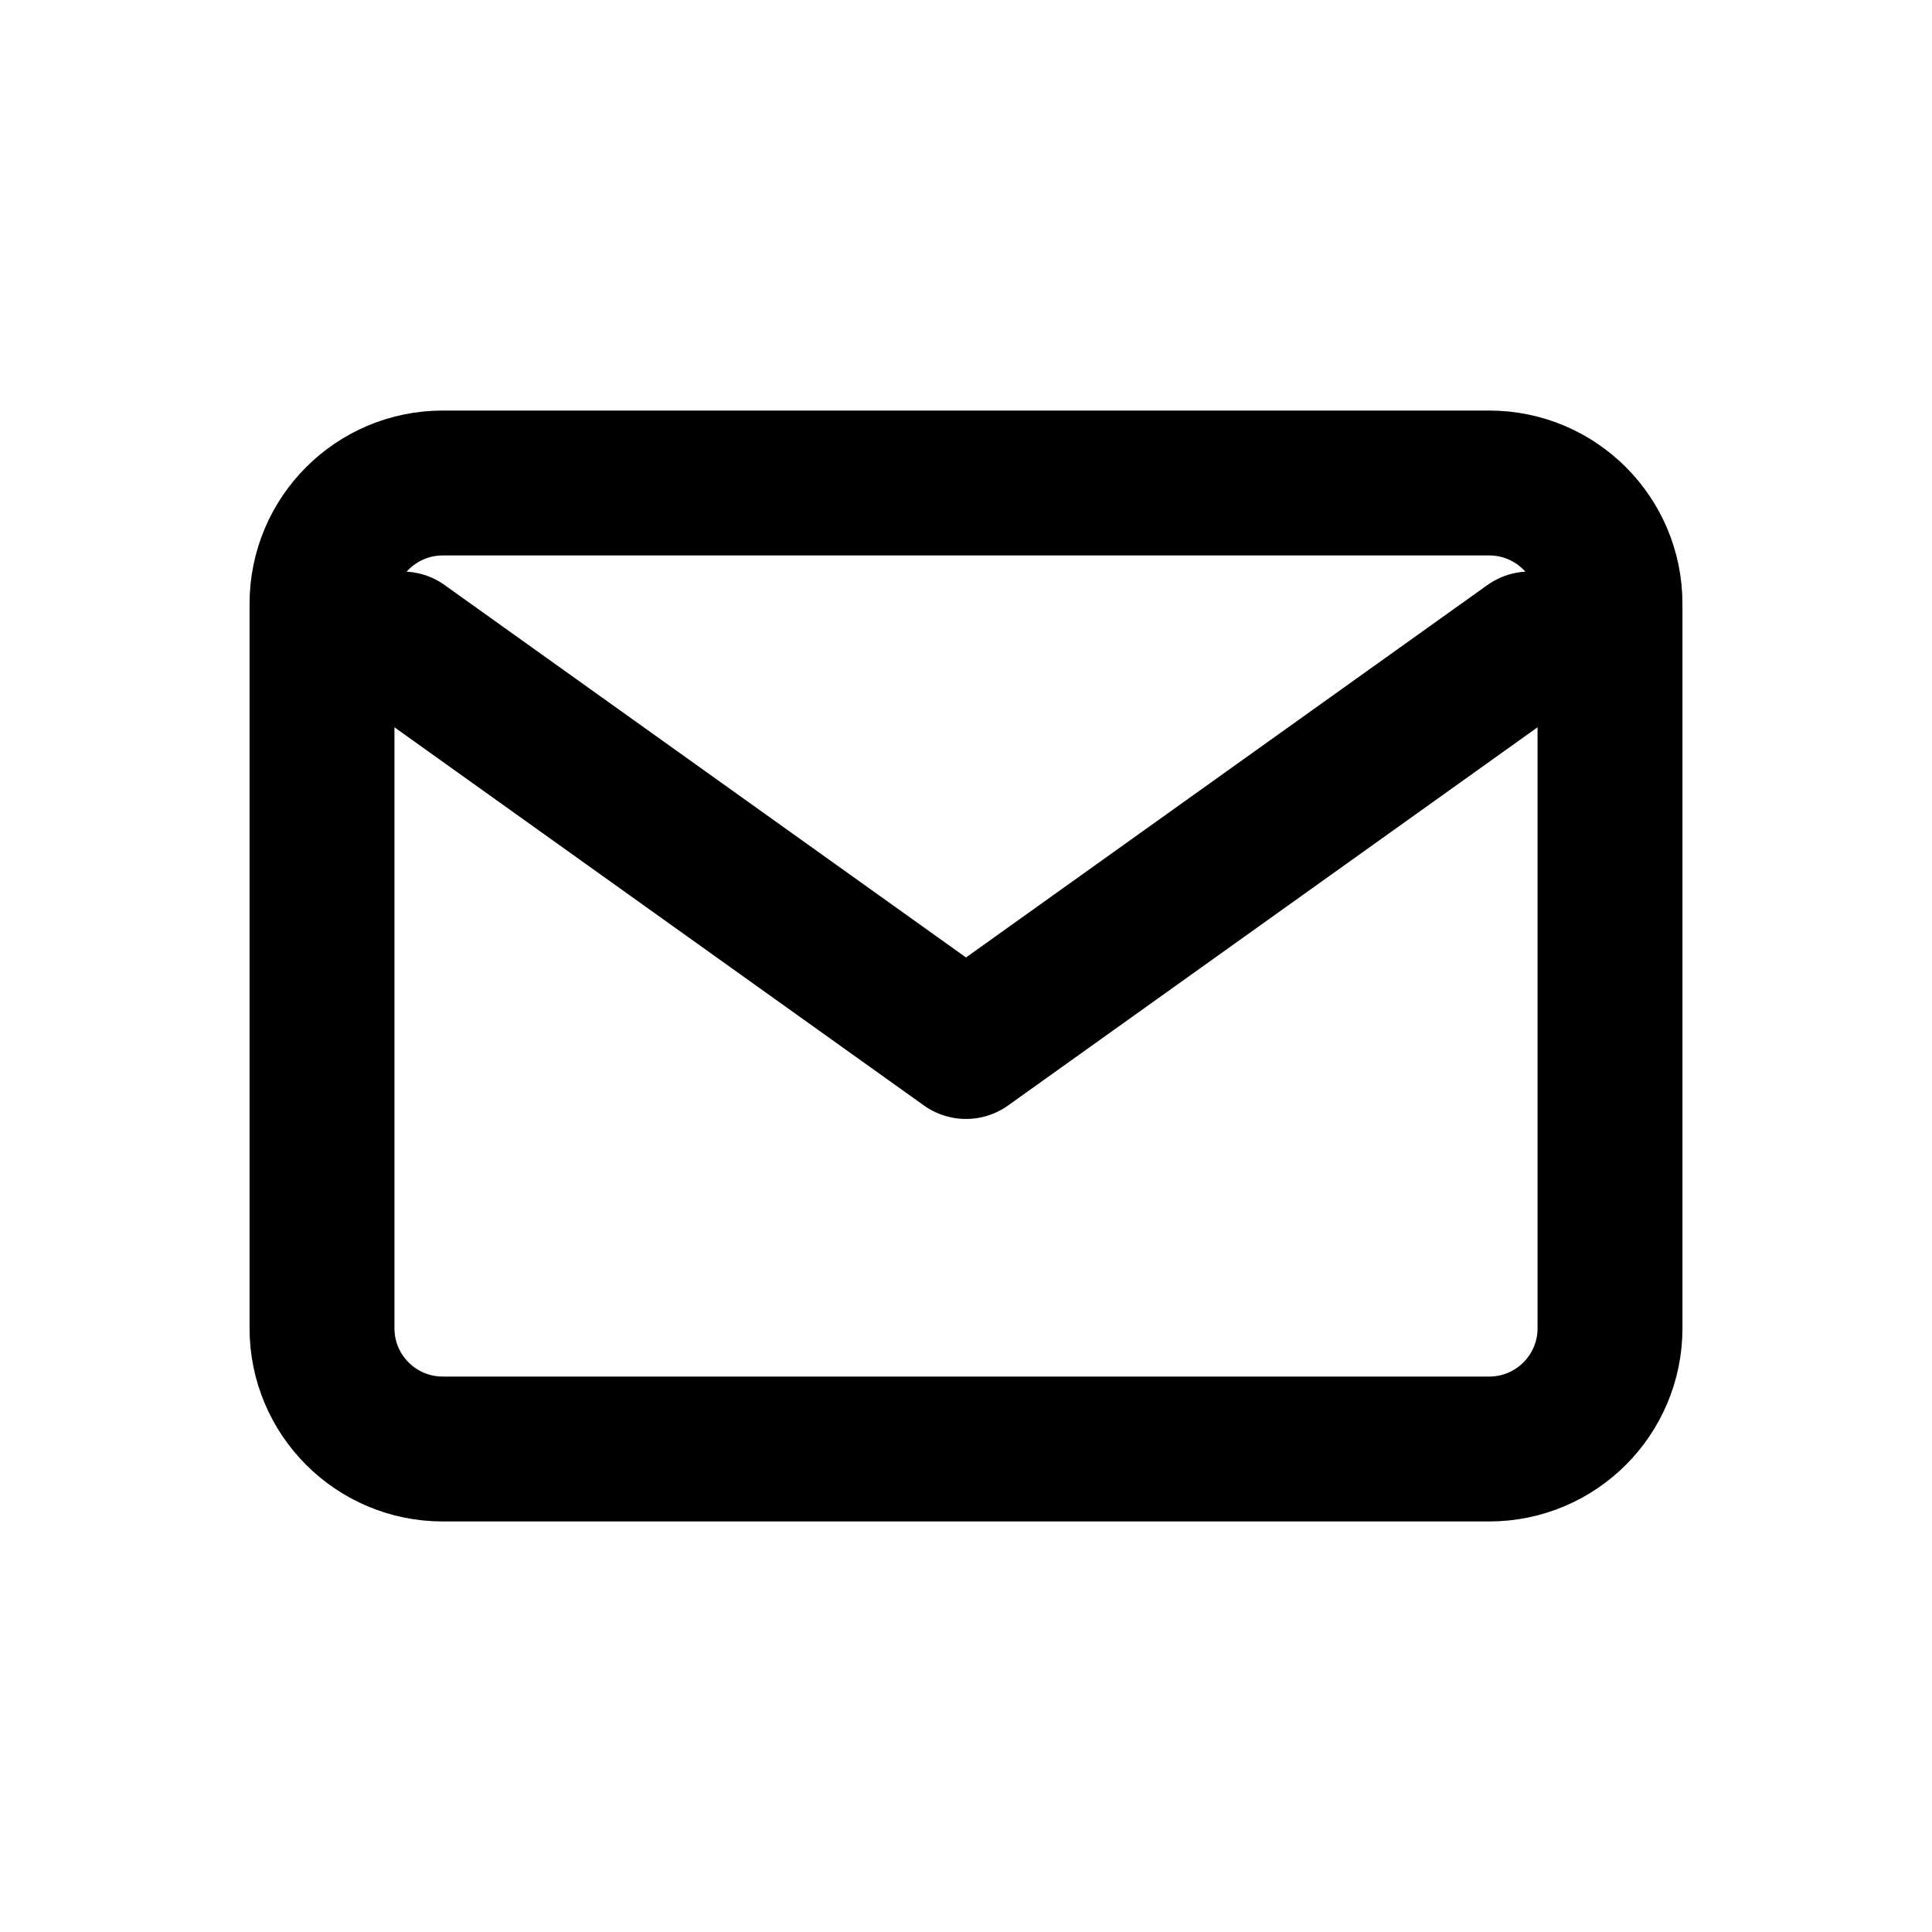
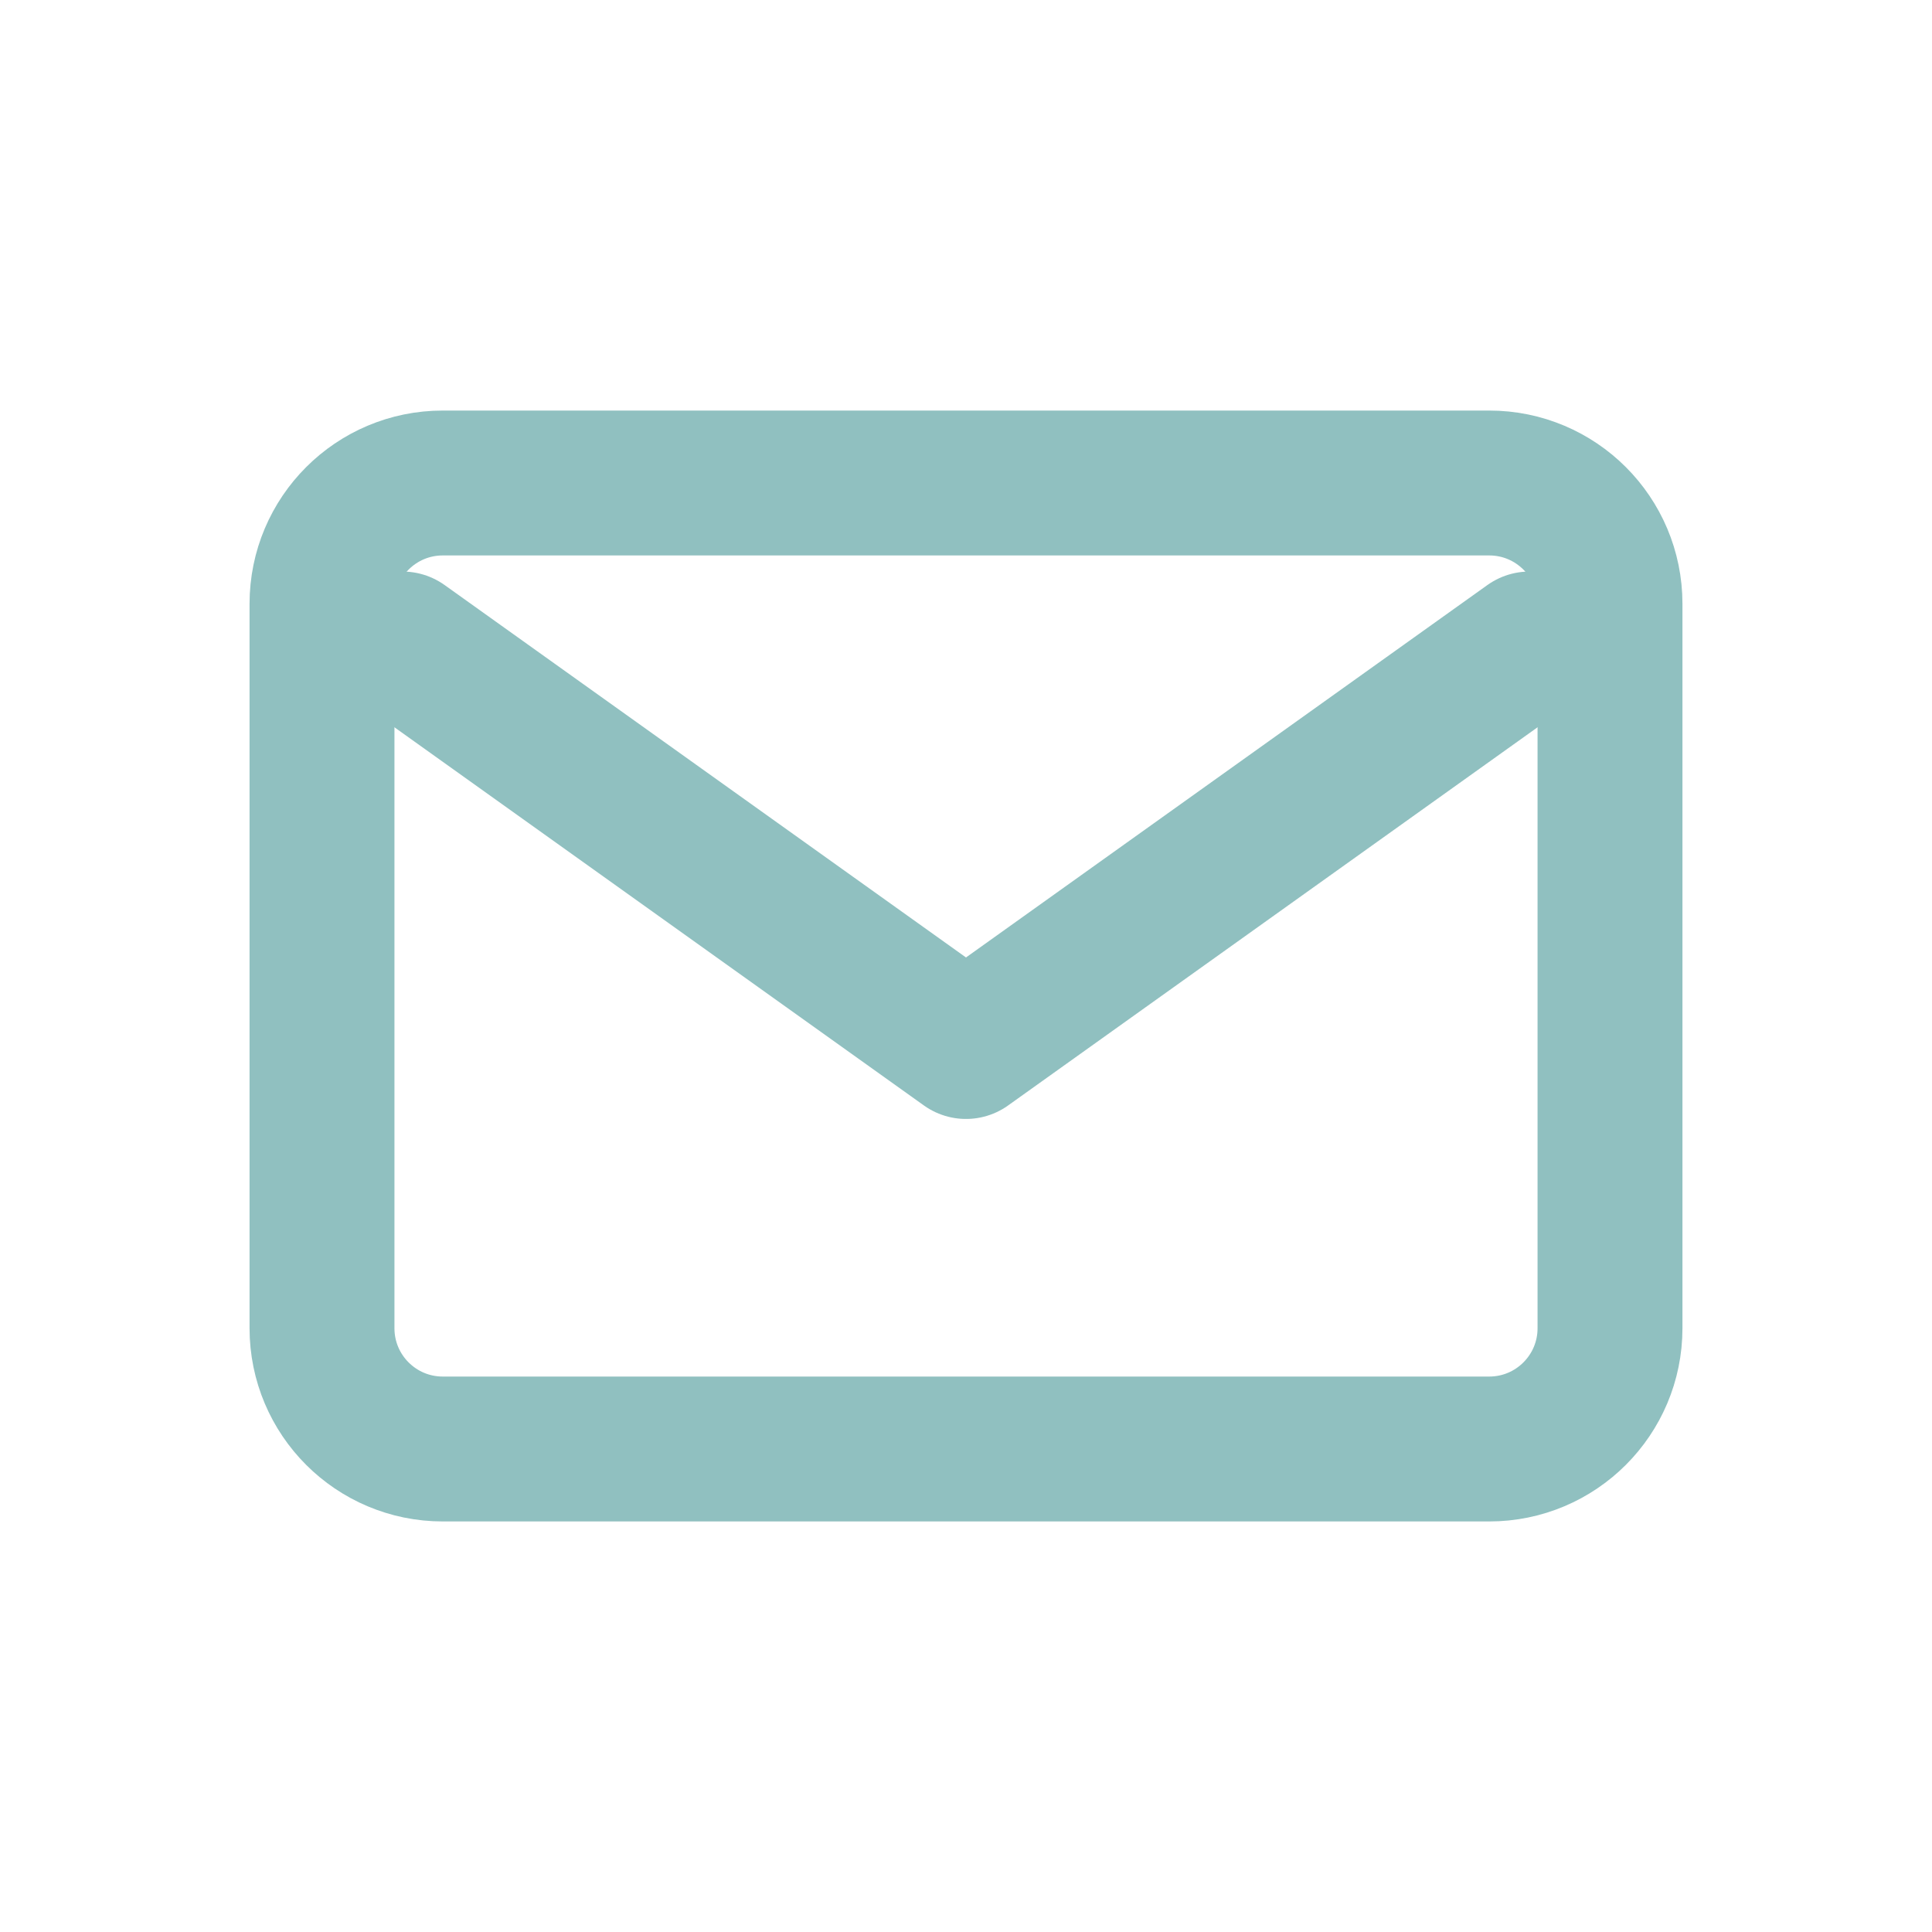
<svg xmlns="http://www.w3.org/2000/svg" viewBox="0 0 24 24" fill="none" aria-hidden="true">
-   <path d="M4 7.5A1.5 1.5 0 0 1 5.5 6h13A1.5 1.5 0 0 1 20 7.5v9a1.5 1.5 0 0 1-1.5 1.5h-13A1.5 1.5 0 0 1 4 16.5v-9Z" stroke="currentColor" stroke-width="1.8" stroke-linecap="round" stroke-linejoin="round" />
-   <path d="m5 8 7 5 7-5" stroke="currentColor" stroke-width="1.8" stroke-linecap="round" stroke-linejoin="round" />
+   <path d="M4 7.5A1.5 1.5 0 0 1 5.5 6h13A1.5 1.5 0 0 1 20 7.5v9a1.5 1.5 0 0 1-1.5 1.5h-13A1.5 1.5 0 0 1 4 16.5v-9Z" stroke="#90c0c0" stroke-width="1.8" stroke-linecap="round" stroke-linejoin="round" />
+   <path d="m5 8 7 5 7-5" stroke="#90c0c0" stroke-width="1.8" stroke-linecap="round" stroke-linejoin="round" />
</svg>
